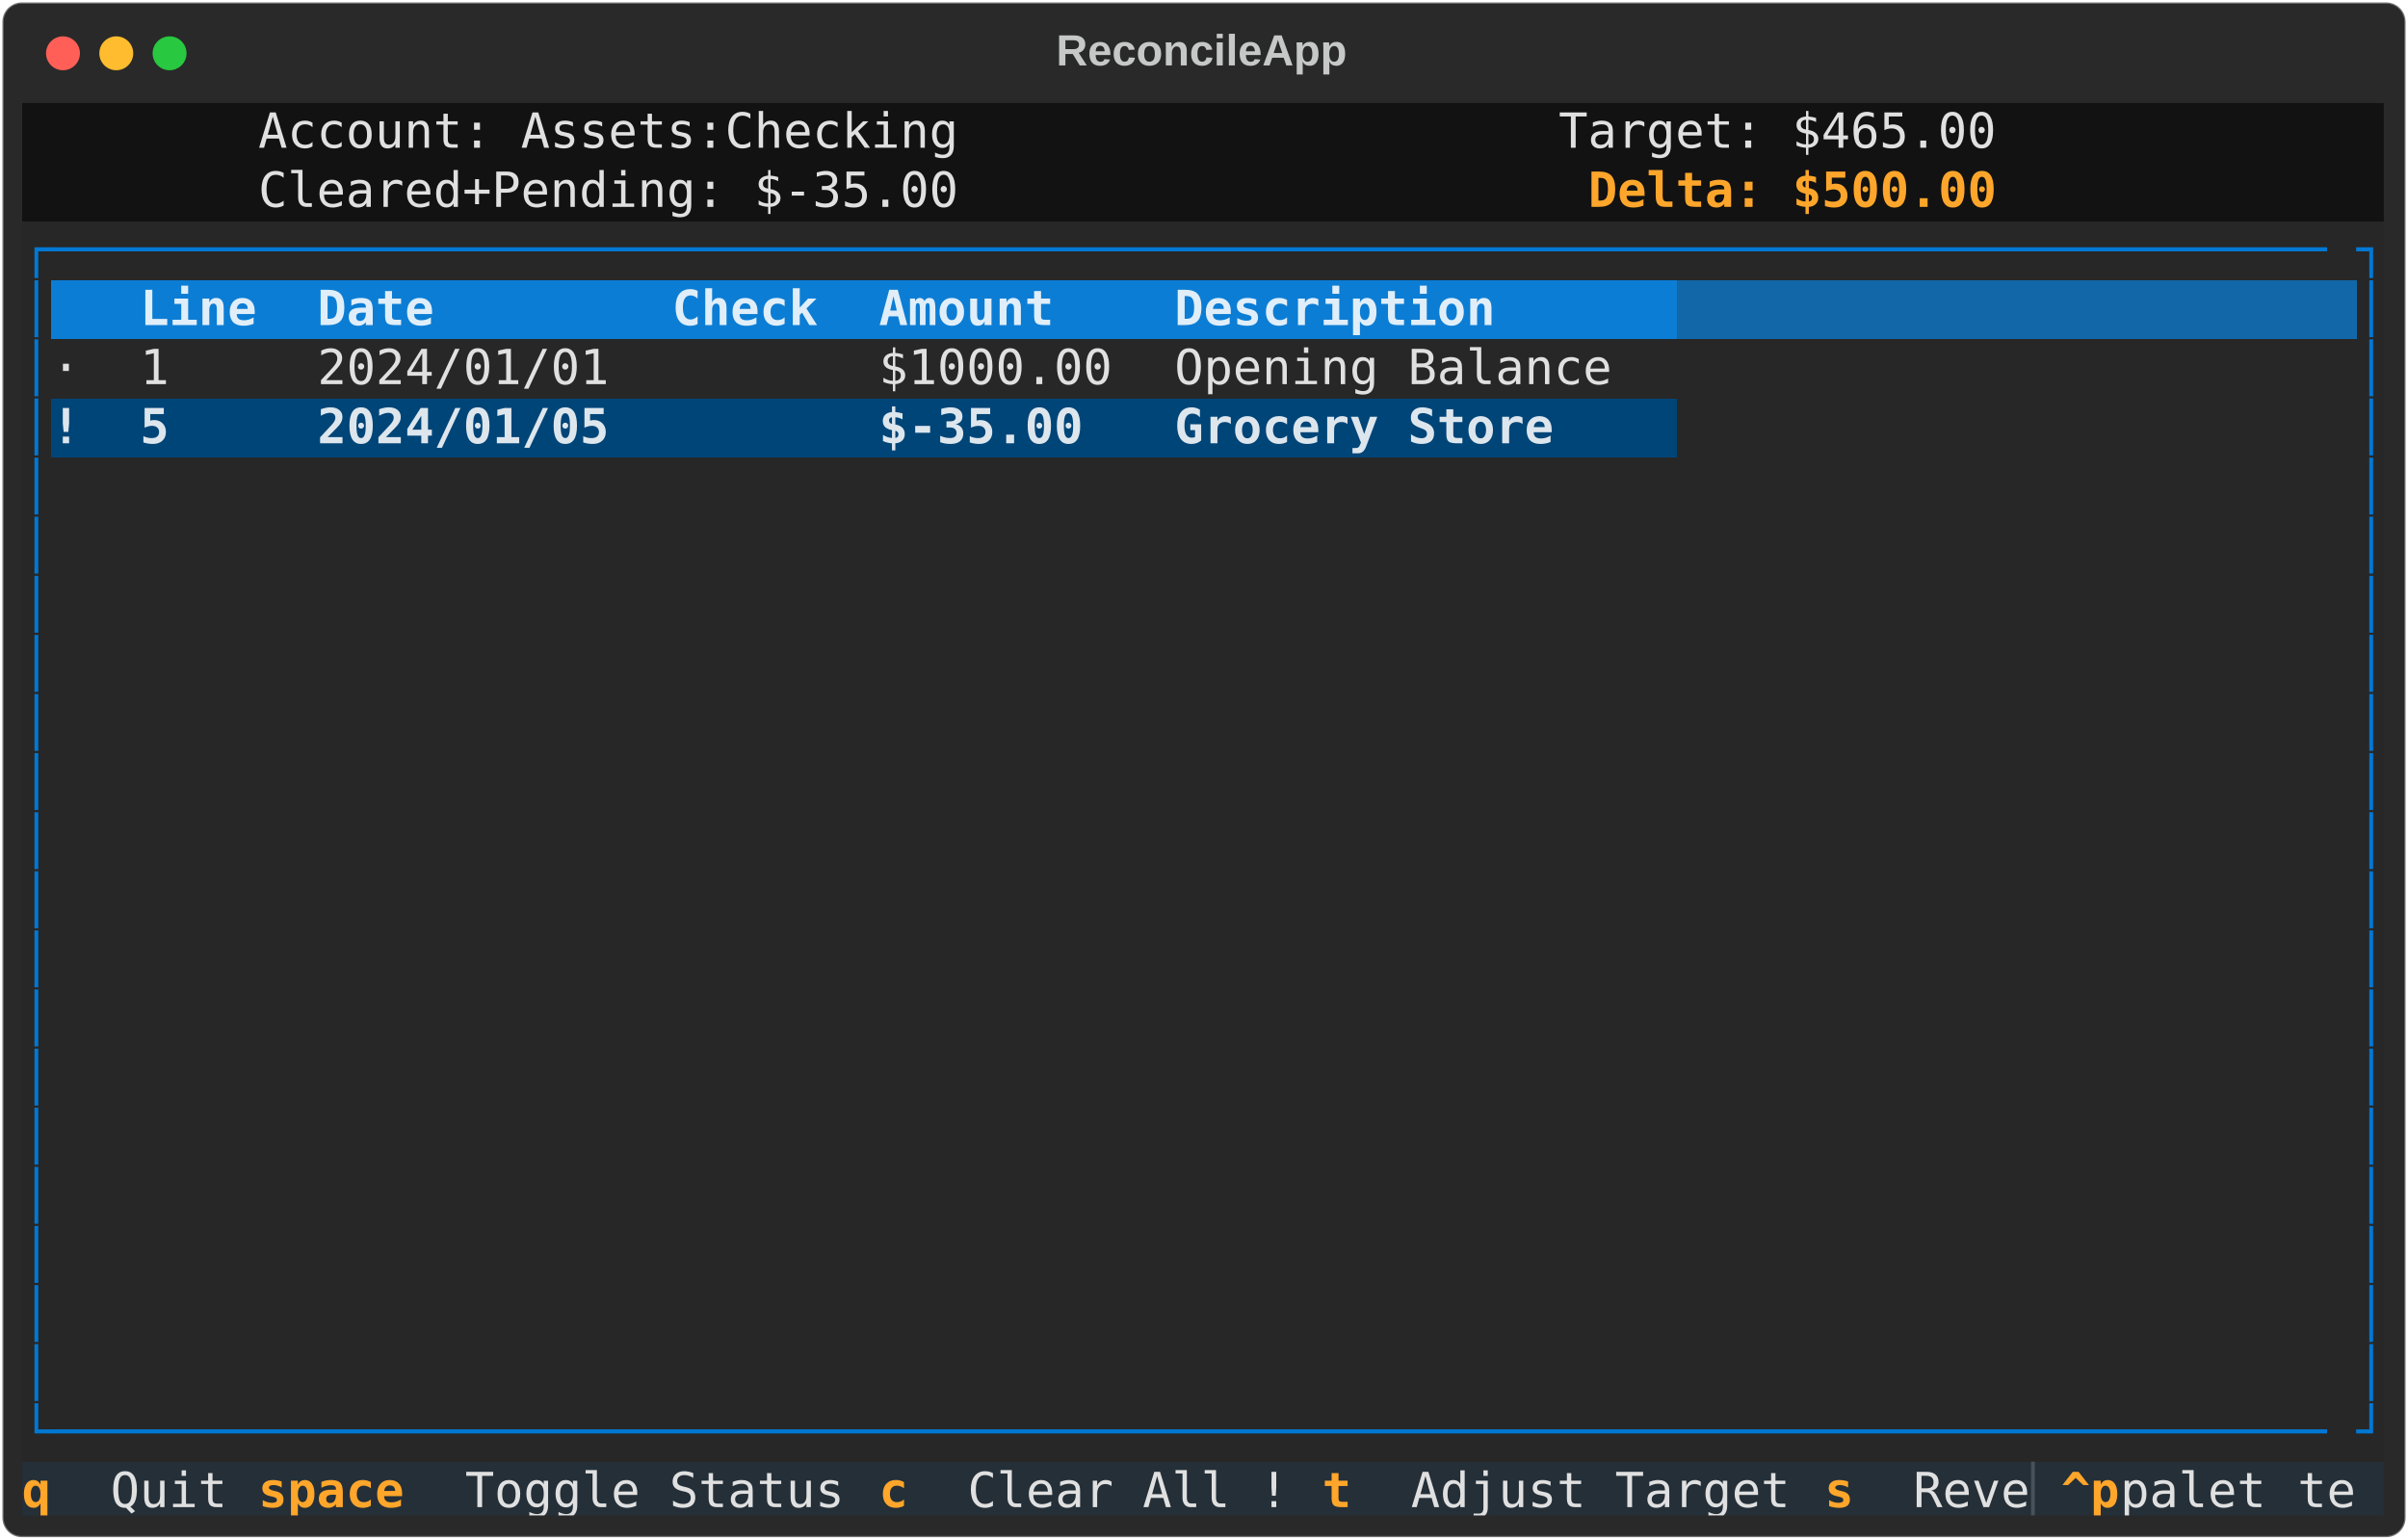
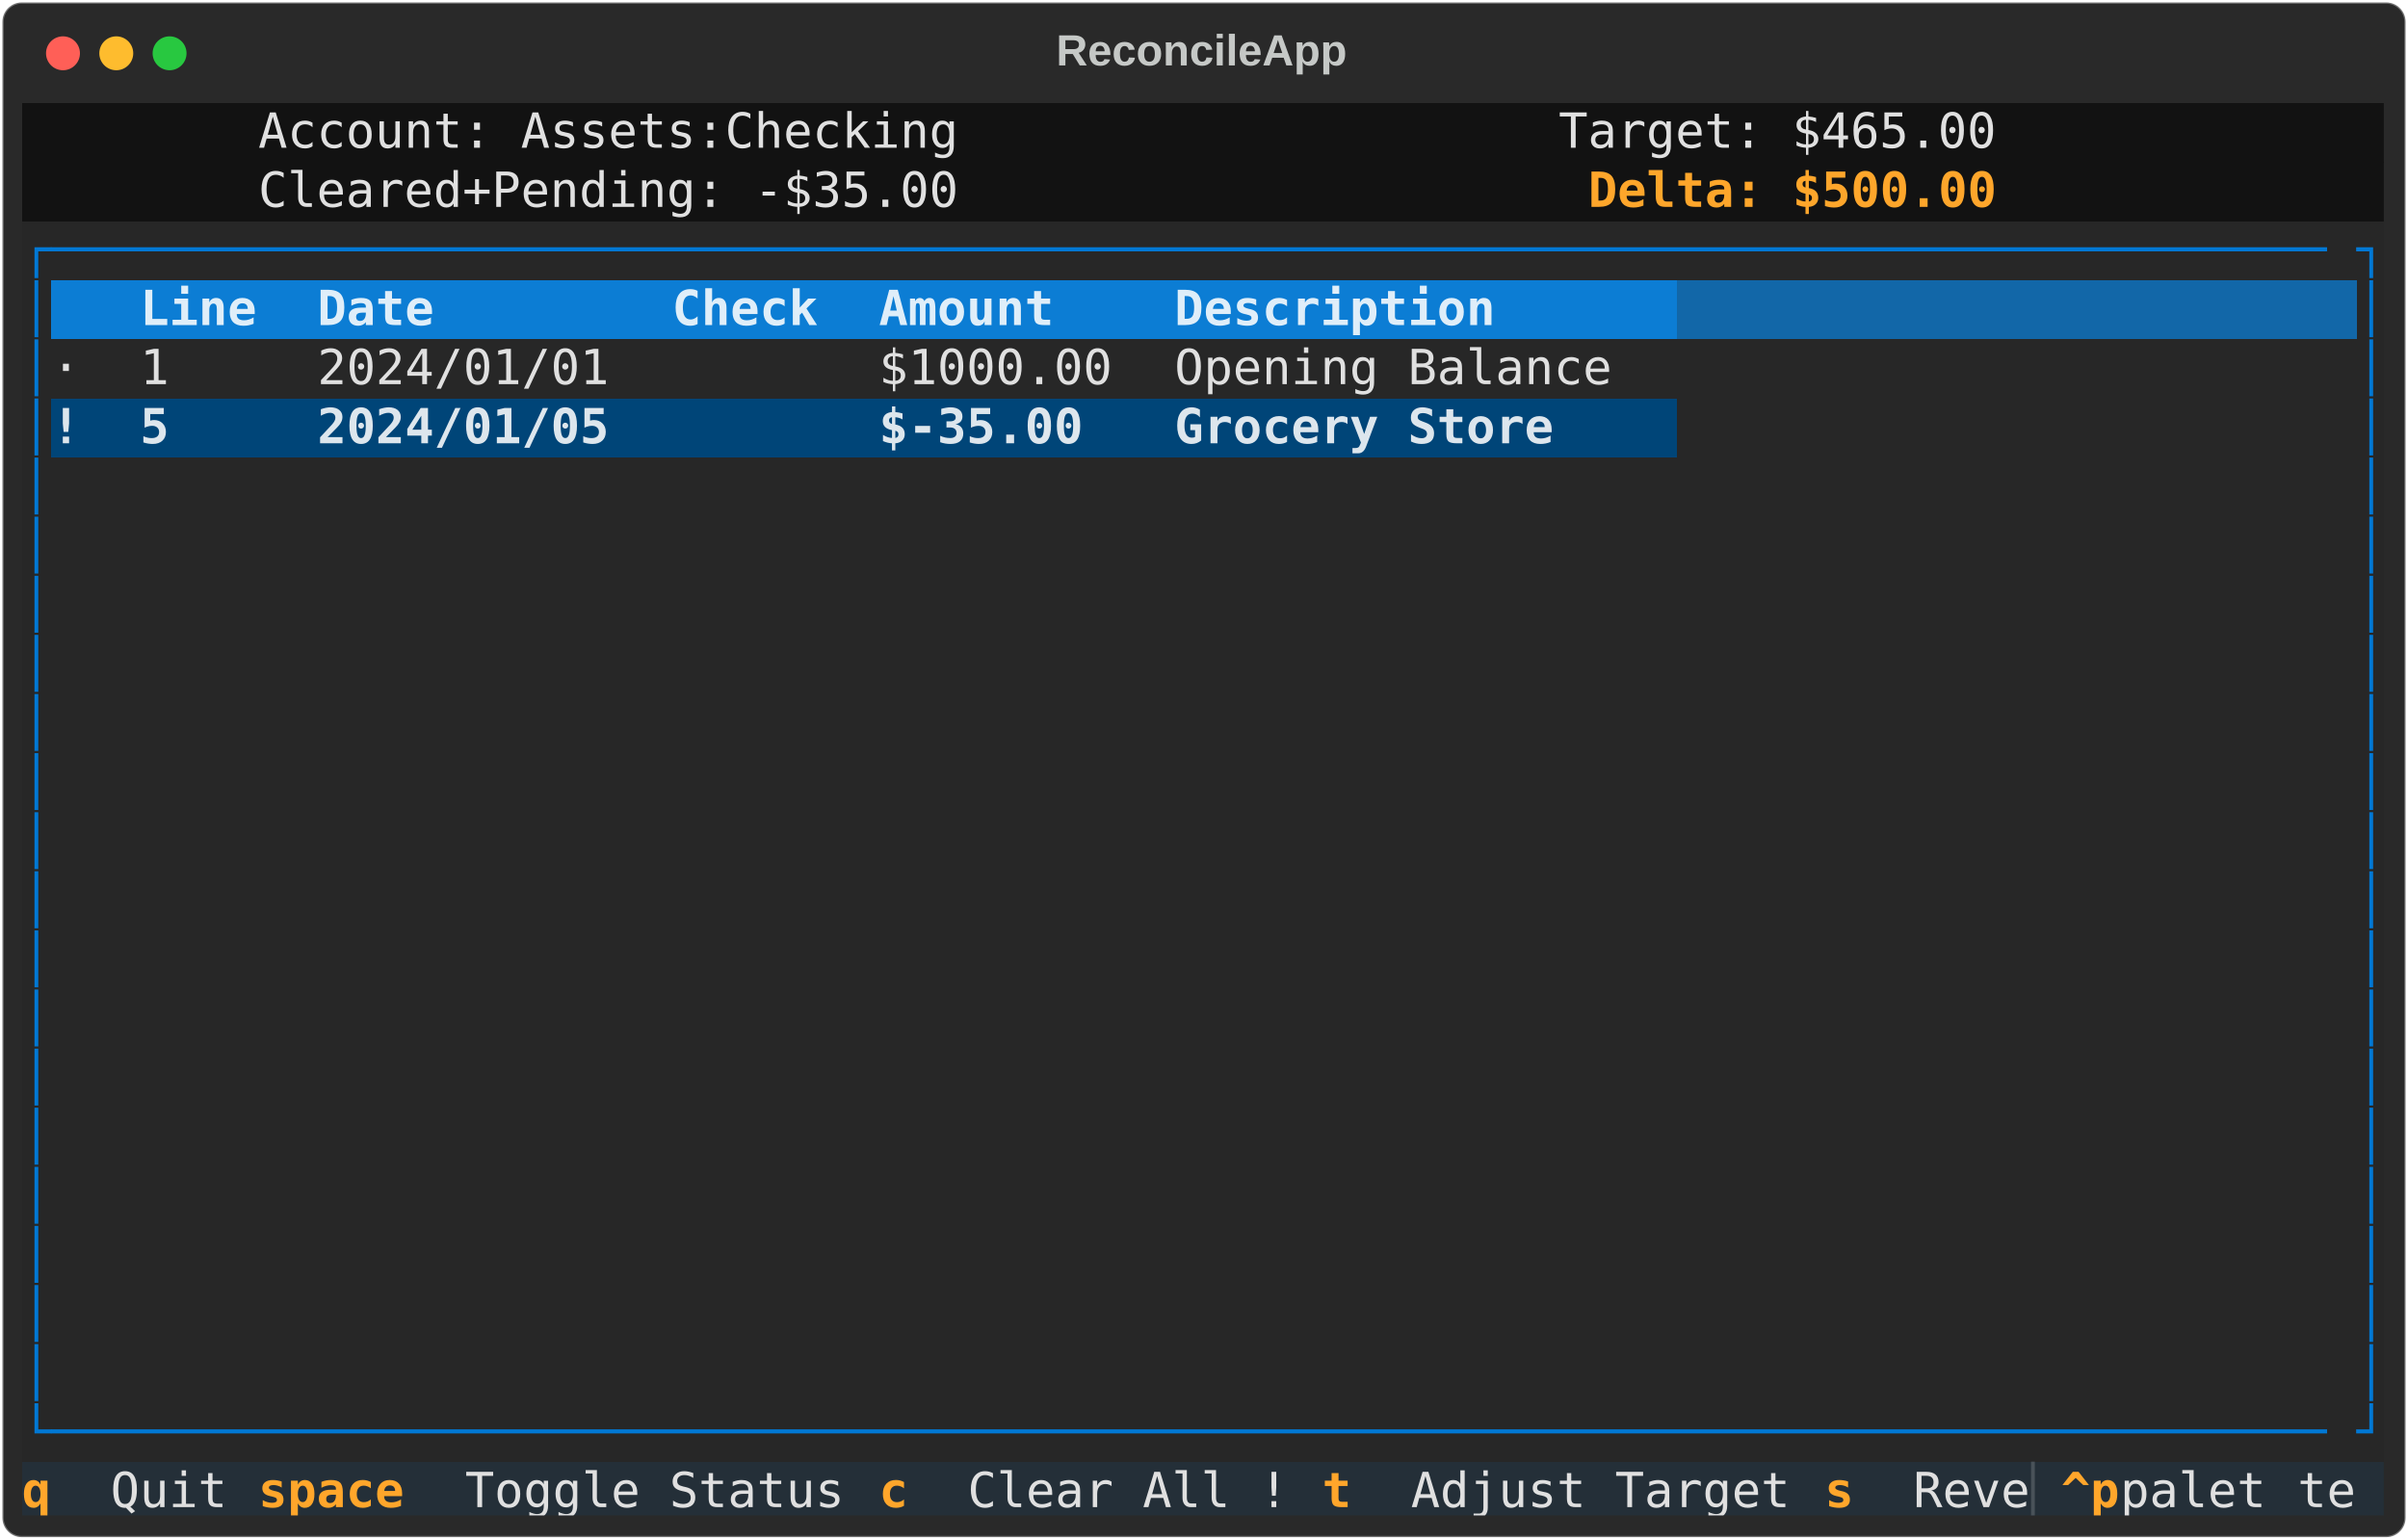
<svg xmlns="http://www.w3.org/2000/svg" class="rich-terminal" viewBox="0 0 994 635.6">
  <style>

    @font-face {
        font-family: "Fira Code";
        src: local("FiraCode-Regular"),
                url("https://cdnjs.cloudflare.com/ajax/libs/firacode/6.2.0/woff2/FiraCode-Regular.woff2") format("woff2"),
                url("https://cdnjs.cloudflare.com/ajax/libs/firacode/6.2.0/woff/FiraCode-Regular.woff") format("woff");
        font-style: normal;
        font-weight: 400;
    }
    @font-face {
        font-family: "Fira Code";
        src: local("FiraCode-Bold"),
                url("https://cdnjs.cloudflare.com/ajax/libs/firacode/6.2.0/woff2/FiraCode-Bold.woff2") format("woff2"),
                url("https://cdnjs.cloudflare.com/ajax/libs/firacode/6.2.0/woff/FiraCode-Bold.woff") format("woff");
        font-style: bold;
        font-weight: 700;
    }

    .terminal-matrix {
        font-family: Fira Code, monospace;
        font-size: 20px;
        line-height: 24.4px;
        font-variant-east-asian: full-width;
    }

    .terminal-title {
        font-size: 18px;
        font-weight: bold;
        font-family: arial;
    }

    .terminal-r1 { fill: #c5c8c6 }
.terminal-r2 { fill: #e0e0e0 }
.terminal-r3 { fill: #fea62b;font-weight: bold }
.terminal-r4 { fill: #0178d4 }
.terminal-r5 { fill: #dfeef9;font-weight: bold }
.terminal-r6 { fill: #dfeef9 }
.terminal-r7 { fill: #dde6ed;font-weight: bold }
.terminal-r8 { fill: #ffa62b;font-weight: bold }
.terminal-r9 { fill: #495259 }
    </style>
  <defs>
    <clipPath id="terminal-clip-terminal">
      <rect x="0" y="0" width="975.0" height="584.6" />
    </clipPath>
    <clipPath id="terminal-line-0">
      <rect x="0" y="1.5" width="976" height="24.65" />
    </clipPath>
    <clipPath id="terminal-line-1">
      <rect x="0" y="25.9" width="976" height="24.65" />
    </clipPath>
    <clipPath id="terminal-line-2">
      <rect x="0" y="50.3" width="976" height="24.65" />
    </clipPath>
    <clipPath id="terminal-line-3">
      <rect x="0" y="74.7" width="976" height="24.65" />
    </clipPath>
    <clipPath id="terminal-line-4">
      <rect x="0" y="99.1" width="976" height="24.65" />
    </clipPath>
    <clipPath id="terminal-line-5">
      <rect x="0" y="123.5" width="976" height="24.65" />
    </clipPath>
    <clipPath id="terminal-line-6">
      <rect x="0" y="147.9" width="976" height="24.65" />
    </clipPath>
    <clipPath id="terminal-line-7">
      <rect x="0" y="172.3" width="976" height="24.65" />
    </clipPath>
    <clipPath id="terminal-line-8">
      <rect x="0" y="196.7" width="976" height="24.65" />
    </clipPath>
    <clipPath id="terminal-line-9">
      <rect x="0" y="221.1" width="976" height="24.65" />
    </clipPath>
    <clipPath id="terminal-line-10">
      <rect x="0" y="245.5" width="976" height="24.65" />
    </clipPath>
    <clipPath id="terminal-line-11">
      <rect x="0" y="269.9" width="976" height="24.65" />
    </clipPath>
    <clipPath id="terminal-line-12">
      <rect x="0" y="294.3" width="976" height="24.65" />
    </clipPath>
    <clipPath id="terminal-line-13">
      <rect x="0" y="318.7" width="976" height="24.65" />
    </clipPath>
    <clipPath id="terminal-line-14">
      <rect x="0" y="343.1" width="976" height="24.65" />
    </clipPath>
    <clipPath id="terminal-line-15">
      <rect x="0" y="367.5" width="976" height="24.65" />
    </clipPath>
    <clipPath id="terminal-line-16">
      <rect x="0" y="391.9" width="976" height="24.65" />
    </clipPath>
    <clipPath id="terminal-line-17">
      <rect x="0" y="416.3" width="976" height="24.65" />
    </clipPath>
    <clipPath id="terminal-line-18">
      <rect x="0" y="440.7" width="976" height="24.65" />
    </clipPath>
    <clipPath id="terminal-line-19">
      <rect x="0" y="465.1" width="976" height="24.65" />
    </clipPath>
    <clipPath id="terminal-line-20">
      <rect x="0" y="489.5" width="976" height="24.65" />
    </clipPath>
    <clipPath id="terminal-line-21">
      <rect x="0" y="513.9" width="976" height="24.65" />
    </clipPath>
    <clipPath id="terminal-line-22">
      <rect x="0" y="538.3" width="976" height="24.65" />
    </clipPath>
  </defs>
  <rect fill="#292929" stroke="rgba(255,255,255,0.35)" stroke-width="1" x="1" y="1" width="992" height="633.6" rx="8" />
  <text class="terminal-title" fill="#c5c8c6" text-anchor="middle" x="496" y="27">ReconcileApp</text>
  <g transform="translate(26,22)">
    <circle cx="0" cy="0" r="7" fill="#ff5f57" />
    <circle cx="22" cy="0" r="7" fill="#febc2e" />
    <circle cx="44" cy="0" r="7" fill="#28c840" />
  </g>
  <g transform="translate(9, 41)" clip-path="url(#terminal-clip-terminal)">
    <rect fill="#121212" x="0" y="1.5" width="97.6" height="24.65" shape-rendering="crispEdges" />
    <rect fill="#121212" x="97.6" y="1.5" width="292.8" height="24.65" shape-rendering="crispEdges" />
    <rect fill="#121212" x="390.4" y="1.5" width="97.6" height="24.65" shape-rendering="crispEdges" />
    <rect fill="#121212" x="488" y="1.5" width="146.4" height="24.65" shape-rendering="crispEdges" />
    <rect fill="#121212" x="634.4" y="1.5" width="183" height="24.65" shape-rendering="crispEdges" />
    <rect fill="#121212" x="817.4" y="1.5" width="158.6" height="24.65" shape-rendering="crispEdges" />
    <rect fill="#121212" x="0" y="25.9" width="97.6" height="24.65" shape-rendering="crispEdges" />
    <rect fill="#121212" x="97.6" y="25.9" width="292.8" height="24.65" shape-rendering="crispEdges" />
    <rect fill="#121212" x="390.4" y="25.9" width="97.6" height="24.65" shape-rendering="crispEdges" />
    <rect fill="#121212" x="488" y="25.9" width="158.6" height="24.65" shape-rendering="crispEdges" />
    <rect fill="#121212" x="646.6" y="25.9" width="170.8" height="24.65" shape-rendering="crispEdges" />
    <rect fill="#121212" x="817.4" y="25.9" width="158.6" height="24.65" shape-rendering="crispEdges" />
    <rect fill="#272727" x="0" y="50.3" width="12.2" height="24.65" shape-rendering="crispEdges" />
    <rect fill="#272727" x="12.2" y="50.3" width="951.6" height="24.65" shape-rendering="crispEdges" />
    <rect fill="#272727" x="963.8" y="50.3" width="12.2" height="24.65" shape-rendering="crispEdges" />
    <rect fill="#272727" x="0" y="74.7" width="12.2" height="24.65" shape-rendering="crispEdges" />
    <rect fill="#0c7dd4" x="12.2" y="74.7" width="36.6" height="24.65" shape-rendering="crispEdges" />
    <rect fill="#0c7dd4" x="48.8" y="74.7" width="73.2" height="24.65" shape-rendering="crispEdges" />
    <rect fill="#0c7dd4" x="122" y="74.7" width="146.4" height="24.65" shape-rendering="crispEdges" />
    <rect fill="#0c7dd4" x="268.4" y="74.7" width="85.4" height="24.65" shape-rendering="crispEdges" />
    <rect fill="#0c7dd4" x="353.8" y="74.7" width="122" height="24.65" shape-rendering="crispEdges" />
    <rect fill="#0c7dd4" x="475.8" y="74.7" width="207.4" height="24.65" shape-rendering="crispEdges" />
    <rect fill="#1267a8" x="683.2" y="74.7" width="280.6" height="24.65" shape-rendering="crispEdges" />
    <rect fill="#272727" x="963.8" y="74.7" width="12.2" height="24.65" shape-rendering="crispEdges" />
    <rect fill="#272727" x="0" y="99.1" width="12.2" height="24.65" shape-rendering="crispEdges" />
    <rect fill="#272727" x="12.2" y="99.1" width="36.6" height="24.65" shape-rendering="crispEdges" />
    <rect fill="#272727" x="48.8" y="99.1" width="73.2" height="24.65" shape-rendering="crispEdges" />
    <rect fill="#272727" x="122" y="99.1" width="146.4" height="24.65" shape-rendering="crispEdges" />
    <rect fill="#272727" x="268.4" y="99.1" width="85.4" height="24.65" shape-rendering="crispEdges" />
    <rect fill="#272727" x="353.8" y="99.1" width="122" height="24.65" shape-rendering="crispEdges" />
    <rect fill="#272727" x="475.8" y="99.1" width="207.4" height="24.65" shape-rendering="crispEdges" />
    <rect fill="#272727" x="683.2" y="99.1" width="280.6" height="24.65" shape-rendering="crispEdges" />
    <rect fill="#272727" x="963.8" y="99.1" width="12.2" height="24.65" shape-rendering="crispEdges" />
    <rect fill="#272727" x="0" y="123.5" width="12.2" height="24.65" shape-rendering="crispEdges" />
    <rect fill="#004578" x="12.2" y="123.5" width="36.6" height="24.65" shape-rendering="crispEdges" />
    <rect fill="#004578" x="48.8" y="123.5" width="73.2" height="24.65" shape-rendering="crispEdges" />
    <rect fill="#004578" x="122" y="123.5" width="146.4" height="24.65" shape-rendering="crispEdges" />
    <rect fill="#004578" x="268.4" y="123.5" width="85.4" height="24.65" shape-rendering="crispEdges" />
    <rect fill="#004578" x="353.8" y="123.5" width="122" height="24.65" shape-rendering="crispEdges" />
    <rect fill="#004578" x="475.8" y="123.5" width="207.4" height="24.65" shape-rendering="crispEdges" />
    <rect fill="#272727" x="683.2" y="123.5" width="280.6" height="24.65" shape-rendering="crispEdges" />
    <rect fill="#272727" x="963.8" y="123.5" width="12.2" height="24.65" shape-rendering="crispEdges" />
    <rect fill="#272727" x="0" y="147.9" width="12.2" height="24.65" shape-rendering="crispEdges" />
    <rect fill="#272727" x="12.2" y="147.9" width="951.6" height="24.65" shape-rendering="crispEdges" />
    <rect fill="#272727" x="963.8" y="147.9" width="12.2" height="24.65" shape-rendering="crispEdges" />
    <rect fill="#272727" x="0" y="172.3" width="12.2" height="24.65" shape-rendering="crispEdges" />
    <rect fill="#272727" x="12.2" y="172.3" width="951.6" height="24.65" shape-rendering="crispEdges" />
    <rect fill="#272727" x="963.8" y="172.3" width="12.2" height="24.65" shape-rendering="crispEdges" />
    <rect fill="#272727" x="0" y="196.7" width="12.2" height="24.65" shape-rendering="crispEdges" />
    <rect fill="#272727" x="12.2" y="196.7" width="951.6" height="24.65" shape-rendering="crispEdges" />
    <rect fill="#272727" x="963.8" y="196.7" width="12.2" height="24.65" shape-rendering="crispEdges" />
    <rect fill="#272727" x="0" y="221.1" width="12.2" height="24.65" shape-rendering="crispEdges" />
    <rect fill="#272727" x="12.2" y="221.1" width="951.6" height="24.65" shape-rendering="crispEdges" />
    <rect fill="#272727" x="963.8" y="221.1" width="12.2" height="24.65" shape-rendering="crispEdges" />
    <rect fill="#272727" x="0" y="245.5" width="12.2" height="24.65" shape-rendering="crispEdges" />
    <rect fill="#272727" x="12.2" y="245.5" width="951.6" height="24.65" shape-rendering="crispEdges" />
    <rect fill="#272727" x="963.8" y="245.5" width="12.2" height="24.65" shape-rendering="crispEdges" />
    <rect fill="#272727" x="0" y="269.9" width="12.2" height="24.65" shape-rendering="crispEdges" />
    <rect fill="#272727" x="12.2" y="269.9" width="951.6" height="24.65" shape-rendering="crispEdges" />
    <rect fill="#272727" x="963.8" y="269.9" width="12.2" height="24.65" shape-rendering="crispEdges" />
    <rect fill="#272727" x="0" y="294.3" width="12.2" height="24.65" shape-rendering="crispEdges" />
    <rect fill="#272727" x="12.2" y="294.3" width="951.6" height="24.65" shape-rendering="crispEdges" />
    <rect fill="#272727" x="963.8" y="294.3" width="12.2" height="24.65" shape-rendering="crispEdges" />
    <rect fill="#272727" x="0" y="318.7" width="12.2" height="24.65" shape-rendering="crispEdges" />
    <rect fill="#272727" x="12.2" y="318.7" width="951.6" height="24.65" shape-rendering="crispEdges" />
    <rect fill="#272727" x="963.8" y="318.7" width="12.2" height="24.65" shape-rendering="crispEdges" />
    <rect fill="#272727" x="0" y="343.1" width="12.2" height="24.65" shape-rendering="crispEdges" />
    <rect fill="#272727" x="12.2" y="343.1" width="951.6" height="24.65" shape-rendering="crispEdges" />
    <rect fill="#272727" x="963.8" y="343.1" width="12.2" height="24.65" shape-rendering="crispEdges" />
    <rect fill="#272727" x="0" y="367.5" width="12.2" height="24.65" shape-rendering="crispEdges" />
    <rect fill="#272727" x="12.2" y="367.5" width="951.6" height="24.65" shape-rendering="crispEdges" />
    <rect fill="#272727" x="963.8" y="367.5" width="12.2" height="24.65" shape-rendering="crispEdges" />
    <rect fill="#272727" x="0" y="391.9" width="12.2" height="24.65" shape-rendering="crispEdges" />
    <rect fill="#272727" x="12.2" y="391.9" width="951.6" height="24.65" shape-rendering="crispEdges" />
    <rect fill="#272727" x="963.8" y="391.9" width="12.2" height="24.65" shape-rendering="crispEdges" />
    <rect fill="#272727" x="0" y="416.3" width="12.2" height="24.65" shape-rendering="crispEdges" />
    <rect fill="#272727" x="12.2" y="416.3" width="951.6" height="24.65" shape-rendering="crispEdges" />
    <rect fill="#272727" x="963.8" y="416.3" width="12.2" height="24.65" shape-rendering="crispEdges" />
    <rect fill="#272727" x="0" y="440.7" width="12.2" height="24.65" shape-rendering="crispEdges" />
    <rect fill="#272727" x="12.2" y="440.7" width="951.6" height="24.65" shape-rendering="crispEdges" />
    <rect fill="#272727" x="963.8" y="440.7" width="12.2" height="24.65" shape-rendering="crispEdges" />
    <rect fill="#272727" x="0" y="465.1" width="12.2" height="24.65" shape-rendering="crispEdges" />
    <rect fill="#272727" x="12.2" y="465.1" width="951.6" height="24.65" shape-rendering="crispEdges" />
    <rect fill="#272727" x="963.8" y="465.1" width="12.2" height="24.65" shape-rendering="crispEdges" />
    <rect fill="#272727" x="0" y="489.5" width="12.2" height="24.65" shape-rendering="crispEdges" />
    <rect fill="#272727" x="12.2" y="489.5" width="951.6" height="24.65" shape-rendering="crispEdges" />
    <rect fill="#272727" x="963.8" y="489.5" width="12.2" height="24.65" shape-rendering="crispEdges" />
    <rect fill="#272727" x="0" y="513.9" width="12.2" height="24.65" shape-rendering="crispEdges" />
    <rect fill="#272727" x="12.2" y="513.9" width="951.6" height="24.65" shape-rendering="crispEdges" />
    <rect fill="#272727" x="963.8" y="513.9" width="12.2" height="24.65" shape-rendering="crispEdges" />
    <rect fill="#272727" x="0" y="538.3" width="12.2" height="24.65" shape-rendering="crispEdges" />
    <rect fill="#272727" x="12.2" y="538.3" width="951.6" height="24.65" shape-rendering="crispEdges" />
    <rect fill="#272727" x="963.8" y="538.3" width="12.2" height="24.65" shape-rendering="crispEdges" />
    <rect fill="#242f38" x="0" y="562.7" width="36.6" height="24.65" shape-rendering="crispEdges" />
    <rect fill="#242f38" x="36.6" y="562.7" width="61" height="24.65" shape-rendering="crispEdges" />
    <rect fill="#242f38" x="97.6" y="562.7" width="85.4" height="24.65" shape-rendering="crispEdges" />
    <rect fill="#242f38" x="183" y="562.7" width="170.8" height="24.65" shape-rendering="crispEdges" />
    <rect fill="#242f38" x="353.8" y="562.7" width="36.6" height="24.65" shape-rendering="crispEdges" />
    <rect fill="#242f38" x="390.4" y="562.7" width="146.4" height="24.65" shape-rendering="crispEdges" />
    <rect fill="#242f38" x="536.8" y="562.7" width="36.6" height="24.65" shape-rendering="crispEdges" />
    <rect fill="#242f38" x="573.4" y="562.7" width="170.8" height="24.65" shape-rendering="crispEdges" />
    <rect fill="#242f38" x="744.2" y="562.7" width="36.6" height="24.65" shape-rendering="crispEdges" />
    <rect fill="#242f38" x="780.8" y="562.7" width="48.8" height="24.65" shape-rendering="crispEdges" />
    <rect fill="#242f38" x="829.6" y="562.7" width="12.2" height="24.65" shape-rendering="crispEdges" />
    <rect fill="#242f38" x="841.8" y="562.7" width="24.4" height="24.65" shape-rendering="crispEdges" />
    <rect fill="#242f38" x="866.2" y="562.7" width="73.2" height="24.65" shape-rendering="crispEdges" />
    <rect fill="#242f38" x="939.4" y="562.7" width="24.4" height="24.65" shape-rendering="crispEdges" />
    <rect fill="#242f38" x="963.8" y="562.7" width="12.2" height="24.65" shape-rendering="crispEdges" />
    <g class="terminal-matrix">
      <text class="terminal-r2" x="97.6" y="20" textLength="292.8" clip-path="url(#terminal-line-0)">Account: Assets:Checking</text>
      <text class="terminal-r2" x="634.4" y="20" textLength="183" clip-path="url(#terminal-line-0)">Target: $465.00</text>
      <text class="terminal-r1" x="976" y="20" textLength="12.2" clip-path="url(#terminal-line-0)">
</text>
-       <text class="terminal-r2" x="97.6" y="44.4" textLength="292.8" clip-path="url(#terminal-line-1)">Cleared+Pending: $-35.00</text>
+       <text class="terminal-r2" x="97.6" y="44.4" textLength="292.8" clip-path="url(#terminal-line-1)">Cleared+Pending: -$35.00</text>
      <text class="terminal-r3" x="646.6" y="44.4" textLength="170.8" clip-path="url(#terminal-line-1)">Delta: $500.00</text>
      <text class="terminal-r1" x="976" y="44.4" textLength="12.2" clip-path="url(#terminal-line-1)">
</text>
      <text class="terminal-r4" x="0" y="68.8" textLength="12.2" clip-path="url(#terminal-line-2)">┌</text>
      <text class="terminal-r4" x="12.2" y="68.8" textLength="951.6" clip-path="url(#terminal-line-2)">──────────────────────────────────────────────────────────────────────────────</text>
      <text class="terminal-r4" x="963.8" y="68.8" textLength="12.2" clip-path="url(#terminal-line-2)">┐</text>
      <text class="terminal-r1" x="976" y="68.8" textLength="12.2" clip-path="url(#terminal-line-2)">
</text>
      <text class="terminal-r4" x="0" y="93.2" textLength="12.2" clip-path="url(#terminal-line-3)">│</text>
      <text class="terminal-r5" x="48.8" y="93.2" textLength="73.2" clip-path="url(#terminal-line-3)"> Line </text>
      <text class="terminal-r5" x="122" y="93.2" textLength="146.4" clip-path="url(#terminal-line-3)"> Date       </text>
      <text class="terminal-r5" x="268.4" y="93.2" textLength="85.4" clip-path="url(#terminal-line-3)"> Check </text>
      <text class="terminal-r5" x="353.8" y="93.2" textLength="122" clip-path="url(#terminal-line-3)"> Amount   </text>
      <text class="terminal-r5" x="475.8" y="93.2" textLength="207.4" clip-path="url(#terminal-line-3)"> Description     </text>
      <text class="terminal-r4" x="963.8" y="93.2" textLength="12.2" clip-path="url(#terminal-line-3)">│</text>
      <text class="terminal-r1" x="976" y="93.2" textLength="12.2" clip-path="url(#terminal-line-3)">
</text>
      <text class="terminal-r4" x="0" y="117.6" textLength="12.2" clip-path="url(#terminal-line-4)">│</text>
      <text class="terminal-r2" x="12.2" y="117.6" textLength="36.6" clip-path="url(#terminal-line-4)"> · </text>
      <text class="terminal-r2" x="48.8" y="117.6" textLength="73.2" clip-path="url(#terminal-line-4)"> 1    </text>
      <text class="terminal-r2" x="122" y="117.6" textLength="146.4" clip-path="url(#terminal-line-4)"> 2024/01/01 </text>
      <text class="terminal-r2" x="353.8" y="117.6" textLength="122" clip-path="url(#terminal-line-4)"> $1000.00 </text>
      <text class="terminal-r2" x="475.8" y="117.6" textLength="207.4" clip-path="url(#terminal-line-4)"> Opening Balance </text>
      <text class="terminal-r4" x="963.8" y="117.6" textLength="12.2" clip-path="url(#terminal-line-4)">│</text>
      <text class="terminal-r1" x="976" y="117.6" textLength="12.2" clip-path="url(#terminal-line-4)">
</text>
      <text class="terminal-r4" x="0" y="142" textLength="12.2" clip-path="url(#terminal-line-5)">│</text>
      <text class="terminal-r7" x="12.2" y="142" textLength="36.6" clip-path="url(#terminal-line-5)"> ! </text>
      <text class="terminal-r7" x="48.8" y="142" textLength="73.2" clip-path="url(#terminal-line-5)"> 5    </text>
      <text class="terminal-r7" x="122" y="142" textLength="146.4" clip-path="url(#terminal-line-5)"> 2024/01/05 </text>
      <text class="terminal-r7" x="353.8" y="142" textLength="122" clip-path="url(#terminal-line-5)"> $-35.00  </text>
      <text class="terminal-r7" x="475.8" y="142" textLength="207.4" clip-path="url(#terminal-line-5)"> Grocery Store   </text>
      <text class="terminal-r4" x="963.8" y="142" textLength="12.2" clip-path="url(#terminal-line-5)">│</text>
      <text class="terminal-r1" x="976" y="142" textLength="12.2" clip-path="url(#terminal-line-5)">
</text>
      <text class="terminal-r4" x="0" y="166.4" textLength="12.2" clip-path="url(#terminal-line-6)">│</text>
      <text class="terminal-r4" x="963.8" y="166.4" textLength="12.2" clip-path="url(#terminal-line-6)">│</text>
      <text class="terminal-r1" x="976" y="166.4" textLength="12.2" clip-path="url(#terminal-line-6)">
</text>
      <text class="terminal-r4" x="0" y="190.8" textLength="12.2" clip-path="url(#terminal-line-7)">│</text>
      <text class="terminal-r4" x="963.8" y="190.8" textLength="12.2" clip-path="url(#terminal-line-7)">│</text>
      <text class="terminal-r1" x="976" y="190.8" textLength="12.2" clip-path="url(#terminal-line-7)">
</text>
      <text class="terminal-r4" x="0" y="215.2" textLength="12.2" clip-path="url(#terminal-line-8)">│</text>
      <text class="terminal-r4" x="963.8" y="215.2" textLength="12.2" clip-path="url(#terminal-line-8)">│</text>
      <text class="terminal-r1" x="976" y="215.2" textLength="12.2" clip-path="url(#terminal-line-8)">
</text>
      <text class="terminal-r4" x="0" y="239.6" textLength="12.2" clip-path="url(#terminal-line-9)">│</text>
      <text class="terminal-r4" x="963.8" y="239.6" textLength="12.2" clip-path="url(#terminal-line-9)">│</text>
      <text class="terminal-r1" x="976" y="239.6" textLength="12.2" clip-path="url(#terminal-line-9)">
</text>
      <text class="terminal-r4" x="0" y="264" textLength="12.2" clip-path="url(#terminal-line-10)">│</text>
      <text class="terminal-r4" x="963.8" y="264" textLength="12.2" clip-path="url(#terminal-line-10)">│</text>
      <text class="terminal-r1" x="976" y="264" textLength="12.2" clip-path="url(#terminal-line-10)">
</text>
      <text class="terminal-r4" x="0" y="288.4" textLength="12.2" clip-path="url(#terminal-line-11)">│</text>
      <text class="terminal-r4" x="963.8" y="288.4" textLength="12.2" clip-path="url(#terminal-line-11)">│</text>
      <text class="terminal-r1" x="976" y="288.4" textLength="12.2" clip-path="url(#terminal-line-11)">
</text>
      <text class="terminal-r4" x="0" y="312.8" textLength="12.2" clip-path="url(#terminal-line-12)">│</text>
      <text class="terminal-r4" x="963.8" y="312.8" textLength="12.2" clip-path="url(#terminal-line-12)">│</text>
      <text class="terminal-r1" x="976" y="312.8" textLength="12.2" clip-path="url(#terminal-line-12)">
</text>
      <text class="terminal-r4" x="0" y="337.2" textLength="12.2" clip-path="url(#terminal-line-13)">│</text>
      <text class="terminal-r4" x="963.8" y="337.2" textLength="12.2" clip-path="url(#terminal-line-13)">│</text>
      <text class="terminal-r1" x="976" y="337.2" textLength="12.2" clip-path="url(#terminal-line-13)">
</text>
      <text class="terminal-r4" x="0" y="361.6" textLength="12.2" clip-path="url(#terminal-line-14)">│</text>
      <text class="terminal-r4" x="963.8" y="361.6" textLength="12.2" clip-path="url(#terminal-line-14)">│</text>
      <text class="terminal-r1" x="976" y="361.6" textLength="12.2" clip-path="url(#terminal-line-14)">
</text>
      <text class="terminal-r4" x="0" y="386" textLength="12.2" clip-path="url(#terminal-line-15)">│</text>
      <text class="terminal-r4" x="963.8" y="386" textLength="12.2" clip-path="url(#terminal-line-15)">│</text>
      <text class="terminal-r1" x="976" y="386" textLength="12.2" clip-path="url(#terminal-line-15)">
</text>
      <text class="terminal-r4" x="0" y="410.4" textLength="12.2" clip-path="url(#terminal-line-16)">│</text>
      <text class="terminal-r4" x="963.8" y="410.4" textLength="12.2" clip-path="url(#terminal-line-16)">│</text>
      <text class="terminal-r1" x="976" y="410.4" textLength="12.2" clip-path="url(#terminal-line-16)">
</text>
      <text class="terminal-r4" x="0" y="434.8" textLength="12.2" clip-path="url(#terminal-line-17)">│</text>
      <text class="terminal-r4" x="963.8" y="434.8" textLength="12.2" clip-path="url(#terminal-line-17)">│</text>
      <text class="terminal-r1" x="976" y="434.8" textLength="12.2" clip-path="url(#terminal-line-17)">
</text>
      <text class="terminal-r4" x="0" y="459.2" textLength="12.2" clip-path="url(#terminal-line-18)">│</text>
      <text class="terminal-r4" x="963.8" y="459.2" textLength="12.2" clip-path="url(#terminal-line-18)">│</text>
      <text class="terminal-r1" x="976" y="459.2" textLength="12.2" clip-path="url(#terminal-line-18)">
</text>
      <text class="terminal-r4" x="0" y="483.6" textLength="12.2" clip-path="url(#terminal-line-19)">│</text>
      <text class="terminal-r4" x="963.8" y="483.6" textLength="12.2" clip-path="url(#terminal-line-19)">│</text>
      <text class="terminal-r1" x="976" y="483.6" textLength="12.2" clip-path="url(#terminal-line-19)">
</text>
      <text class="terminal-r4" x="0" y="508" textLength="12.2" clip-path="url(#terminal-line-20)">│</text>
      <text class="terminal-r4" x="963.8" y="508" textLength="12.2" clip-path="url(#terminal-line-20)">│</text>
      <text class="terminal-r1" x="976" y="508" textLength="12.2" clip-path="url(#terminal-line-20)">
</text>
      <text class="terminal-r4" x="0" y="532.4" textLength="12.2" clip-path="url(#terminal-line-21)">│</text>
      <text class="terminal-r4" x="963.8" y="532.4" textLength="12.2" clip-path="url(#terminal-line-21)">│</text>
      <text class="terminal-r1" x="976" y="532.4" textLength="12.2" clip-path="url(#terminal-line-21)">
</text>
      <text class="terminal-r4" x="0" y="556.8" textLength="12.2" clip-path="url(#terminal-line-22)">└</text>
      <text class="terminal-r4" x="12.2" y="556.8" textLength="951.6" clip-path="url(#terminal-line-22)">──────────────────────────────────────────────────────────────────────────────</text>
      <text class="terminal-r4" x="963.8" y="556.8" textLength="12.2" clip-path="url(#terminal-line-22)">┘</text>
      <text class="terminal-r1" x="976" y="556.8" textLength="12.2" clip-path="url(#terminal-line-22)">
</text>
      <text class="terminal-r8" x="0" y="581.2" textLength="36.6" clip-path="url(#terminal-line-23)"> q </text>
      <text class="terminal-r2" x="36.6" y="581.2" textLength="61" clip-path="url(#terminal-line-23)">Quit </text>
      <text class="terminal-r8" x="97.6" y="581.2" textLength="85.4" clip-path="url(#terminal-line-23)"> space </text>
      <text class="terminal-r2" x="183" y="581.2" textLength="170.8" clip-path="url(#terminal-line-23)">Toggle Status </text>
      <text class="terminal-r8" x="353.8" y="581.2" textLength="36.6" clip-path="url(#terminal-line-23)"> c </text>
      <text class="terminal-r2" x="390.4" y="581.2" textLength="146.4" clip-path="url(#terminal-line-23)">Clear All ! </text>
      <text class="terminal-r8" x="536.8" y="581.2" textLength="36.6" clip-path="url(#terminal-line-23)"> t </text>
      <text class="terminal-r2" x="573.4" y="581.2" textLength="170.8" clip-path="url(#terminal-line-23)">Adjust Target </text>
      <text class="terminal-r8" x="744.2" y="581.2" textLength="36.6" clip-path="url(#terminal-line-23)"> s </text>
      <text class="terminal-r2" x="780.8" y="581.2" textLength="48.8" clip-path="url(#terminal-line-23)">Reve</text>
      <text class="terminal-r9" x="829.6" y="581.2" textLength="12.2" clip-path="url(#terminal-line-23)">▏</text>
      <text class="terminal-r8" x="841.8" y="581.2" textLength="24.4" clip-path="url(#terminal-line-23)">^p</text>
      <text class="terminal-r2" x="866.2" y="581.2" textLength="73.2" clip-path="url(#terminal-line-23)"> palet</text>
      <text class="terminal-r2" x="939.4" y="581.2" textLength="24.4" clip-path="url(#terminal-line-23)">te</text>
    </g>
  </g>
</svg>
